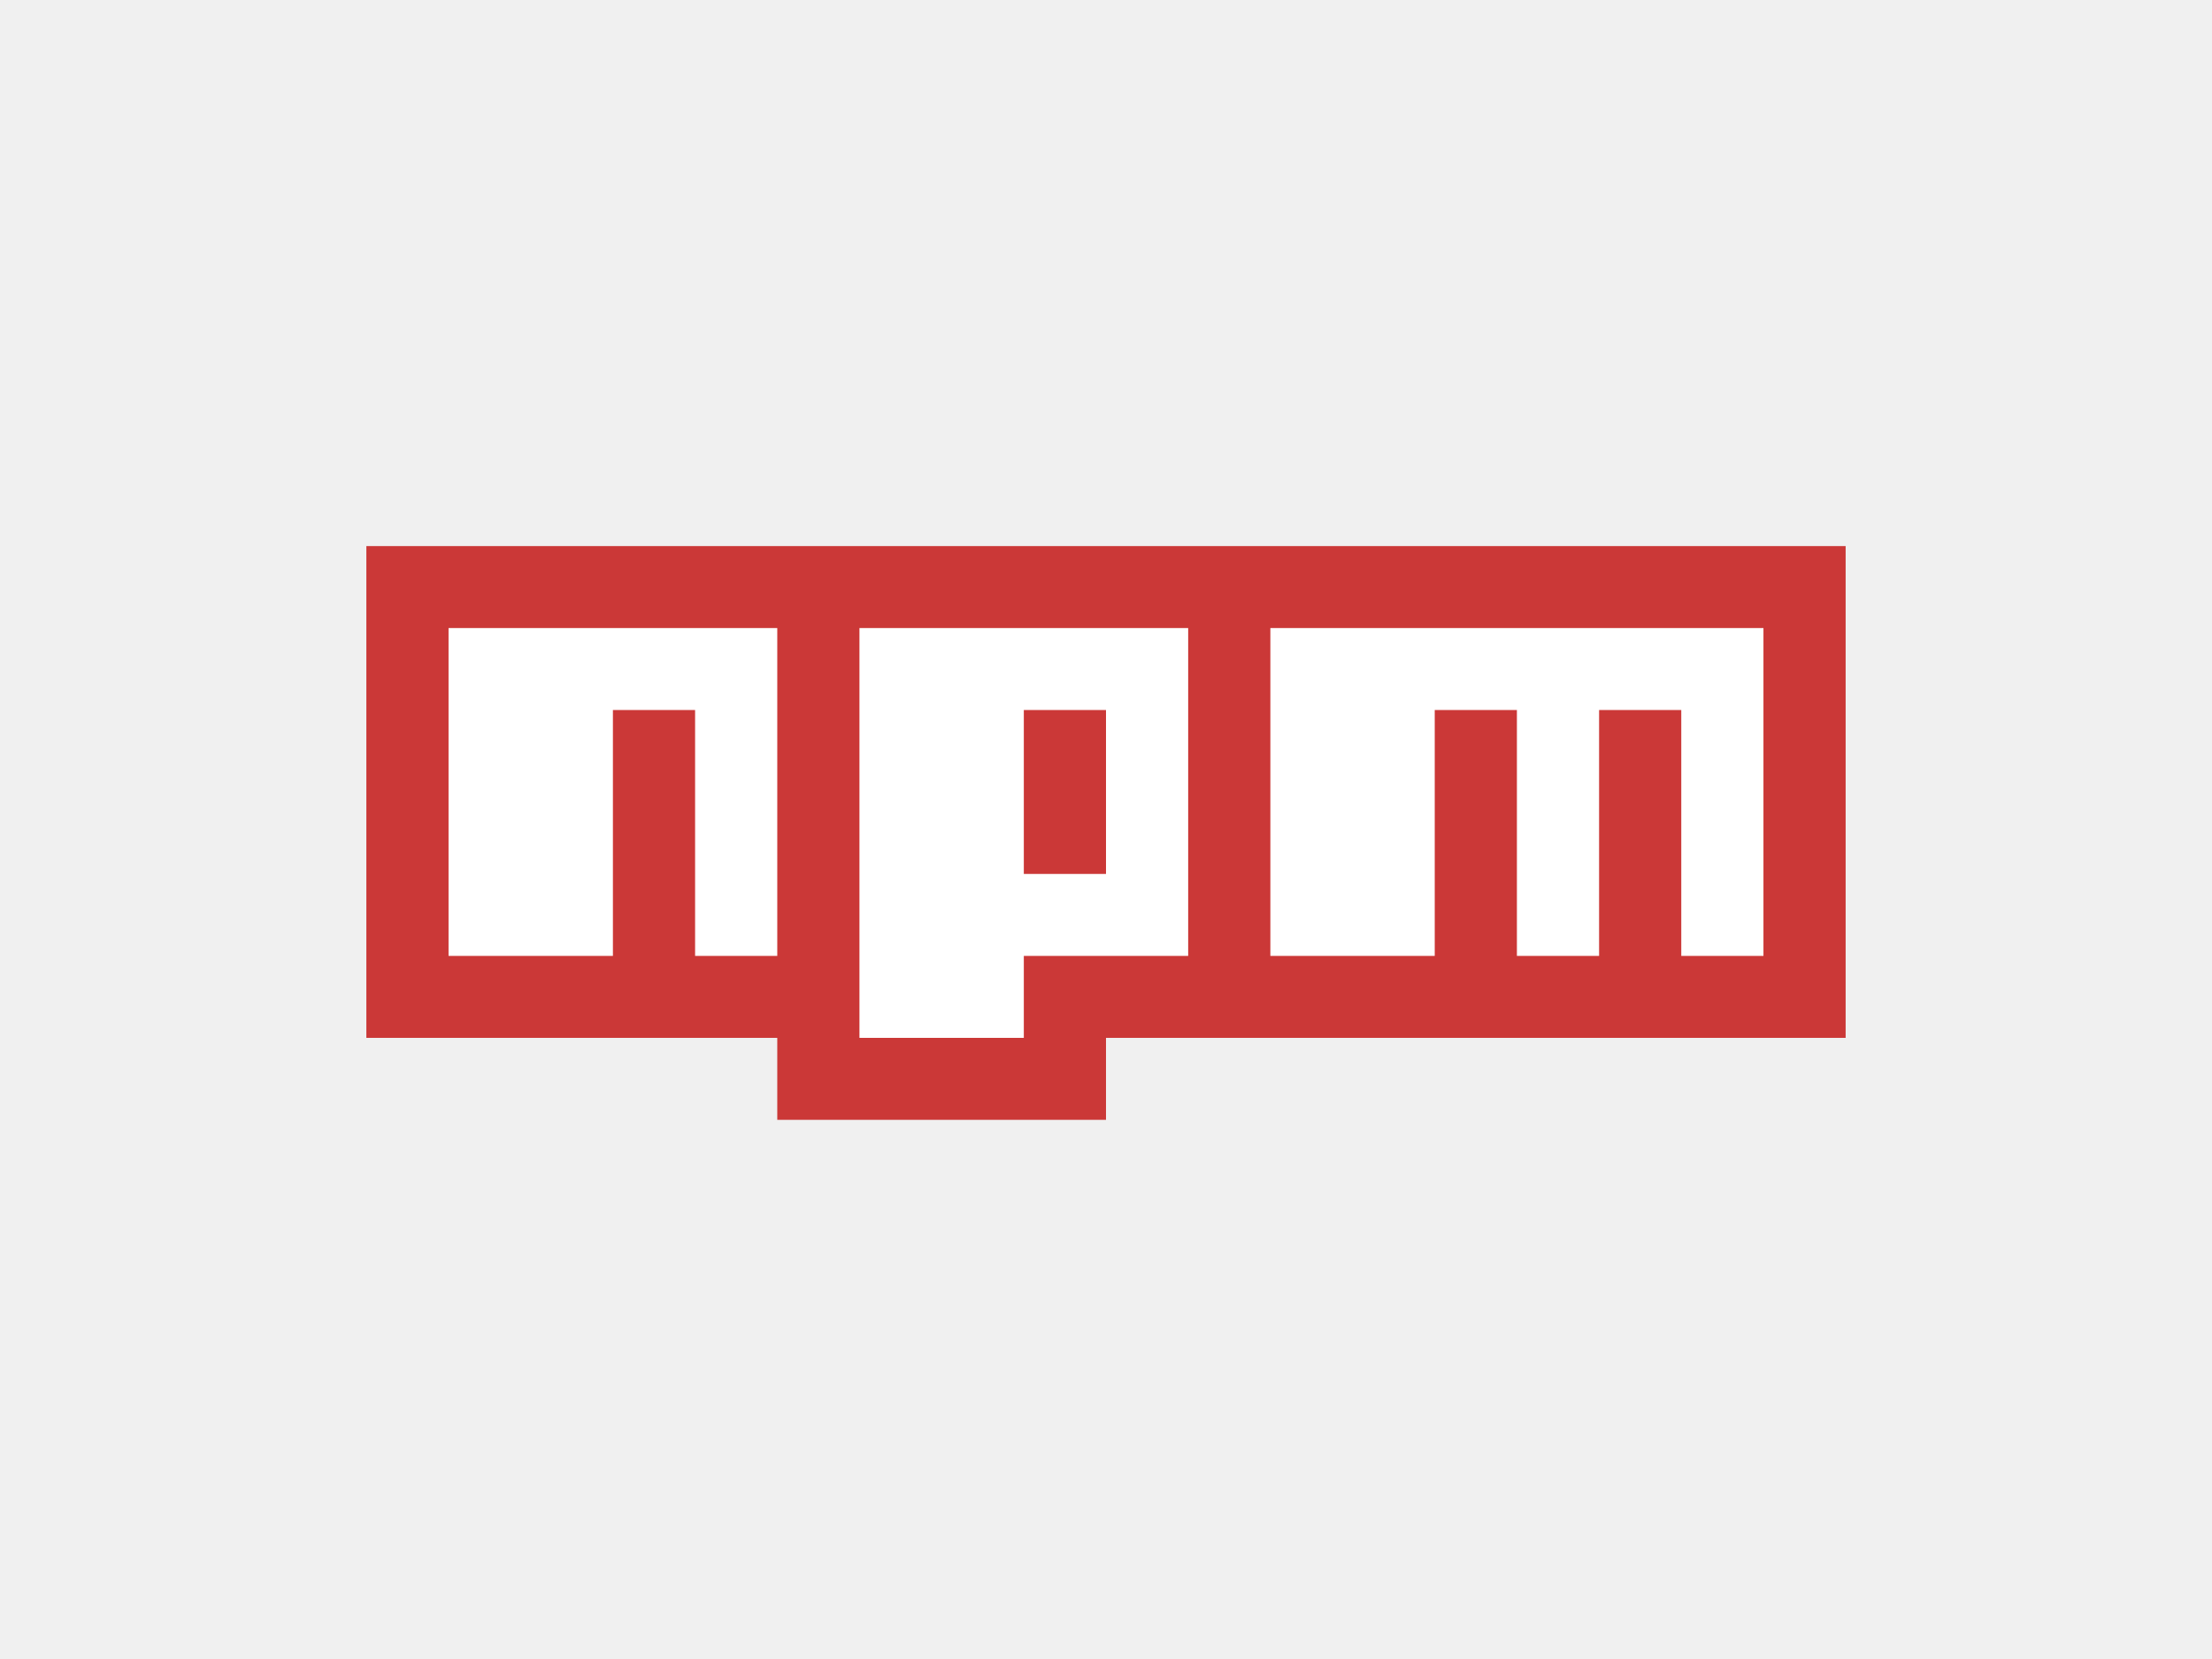
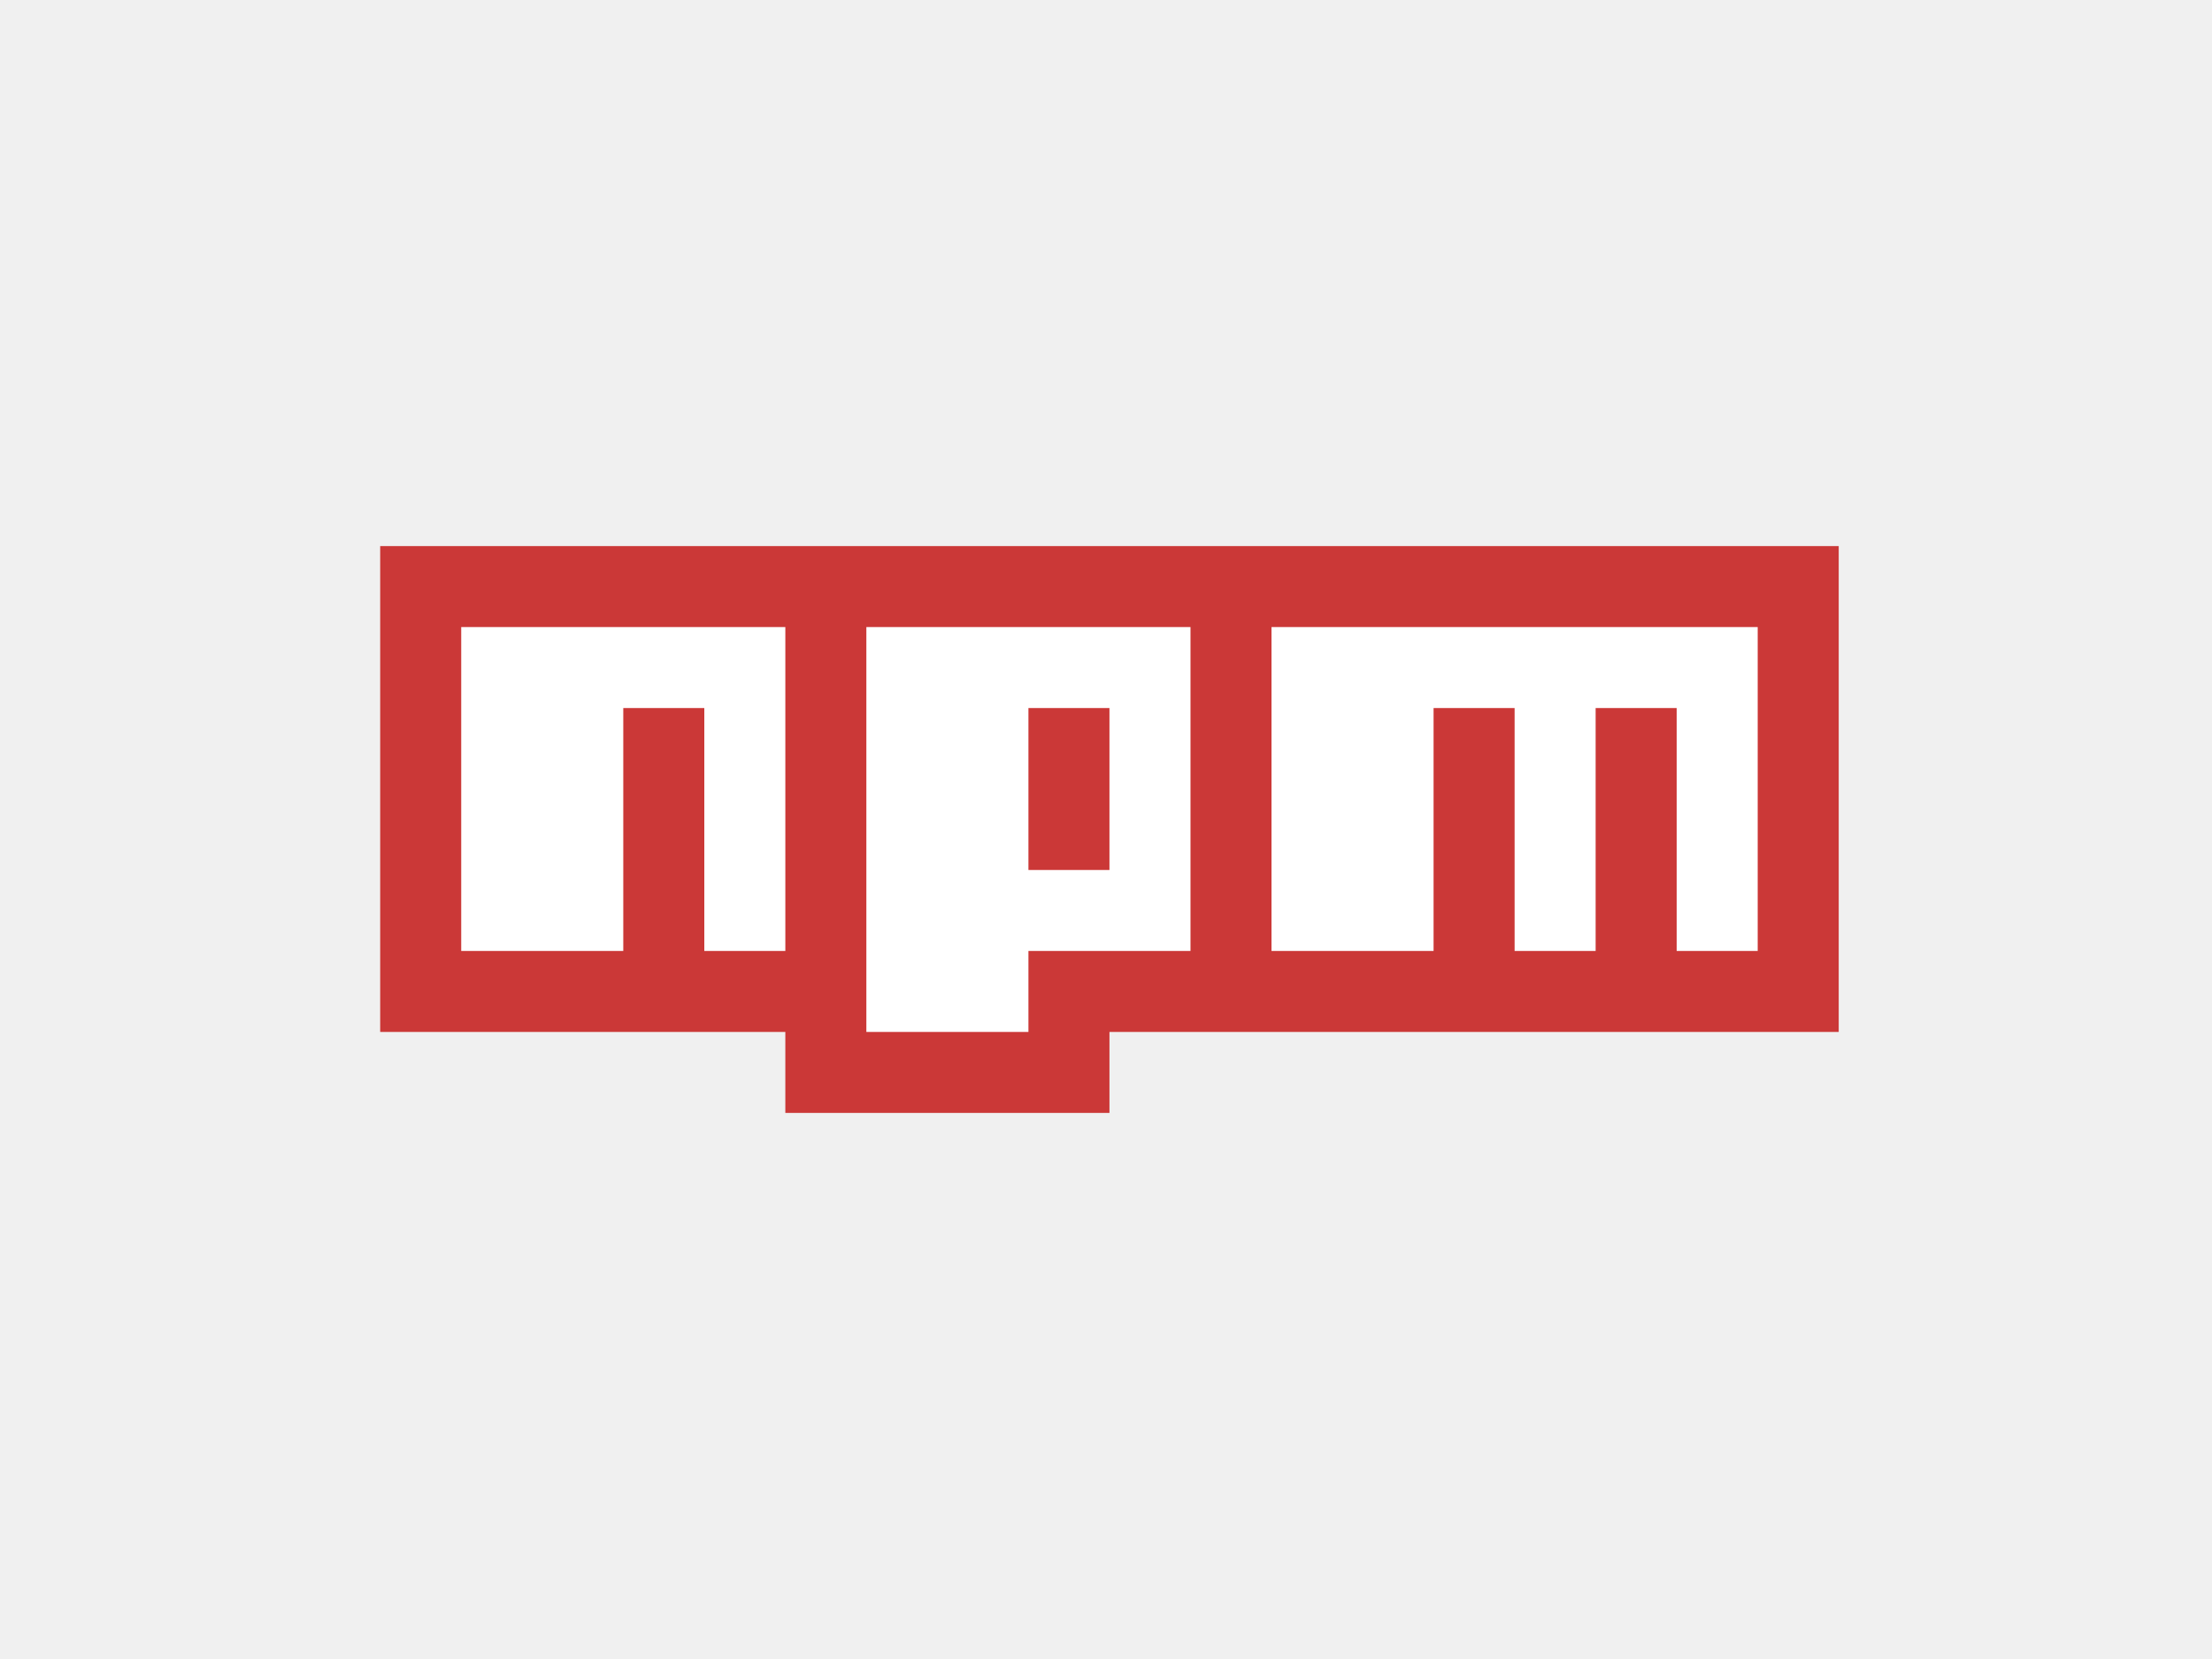
<svg xmlns="http://www.w3.org/2000/svg" width="320px" height="240px" viewBox="0 0 320 240" version="1.1">
  <defs />
  <g id="Page-1" stroke="none" stroke-width="1" fill="none" fill-rule="evenodd">
    <g id="Artboard-1">
-       <g id="npm-logo" transform="translate(53, 79)">
-         <path d="M0,0 L0,71.143 L59.444,71.143 L59.444,83 L107,83 L107,71.143 L214,71.143 L214,0" id="Shape" fill="#CB3837" />
-         <path d="M11.889,11.857 L11.889,59.286 L35.667,59.286 L35.667,23.714 L47.556,23.714 L47.556,59.286 L59.444,59.286 L59.444,11.857 L71.333,11.857 L71.333,71.143 L95.111,71.143 L95.111,23.714 L107,23.714 L107,47.429 L95.111,47.429 L95.111,59.286 L118.889,59.286 L118.889,11.857 L130.778,11.857 L130.778,59.286 L154.556,59.286 L154.556,23.714 L166.444,23.714 L166.444,59.286 L178.333,59.286 L178.333,23.714 L190.222,23.714 L190.222,59.286 L202.111,59.286 L202.111,11.857" id="Shape" fill="#FFFFFF" />
+       <g id="npm-logo" transform="translate(55, 79)">
+         <path d="M0,0 L0,70.286 L58.611,70.286 L58.611,82 L105.5,82 L105.5,70.286 L211,70.286 L211,0" id="Shape" fill="#CB3837" />
+         <path d="M11.722,11.714 L11.722,58.571 L35.167,58.571 L35.167,23.429 L46.889,23.429 L46.889,58.571 L58.611,58.571 L58.611,11.714 L70.333,11.714 L70.333,70.286 L93.778,70.286 L93.778,23.429 L105.5,23.429 L105.5,46.857 L93.778,46.857 L93.778,58.571 L117.222,58.571 L117.222,11.714 L128.944,11.714 L128.944,58.571 L152.389,58.571 L152.389,23.429 L164.111,23.429 L164.111,58.571 L175.833,58.571 L175.833,23.429 L187.556,23.429 L187.556,58.571 L199.278,58.571 L199.278,11.714" id="Shape" fill="#FFFFFF" />
      </g>
    </g>
  </g>
</svg>
